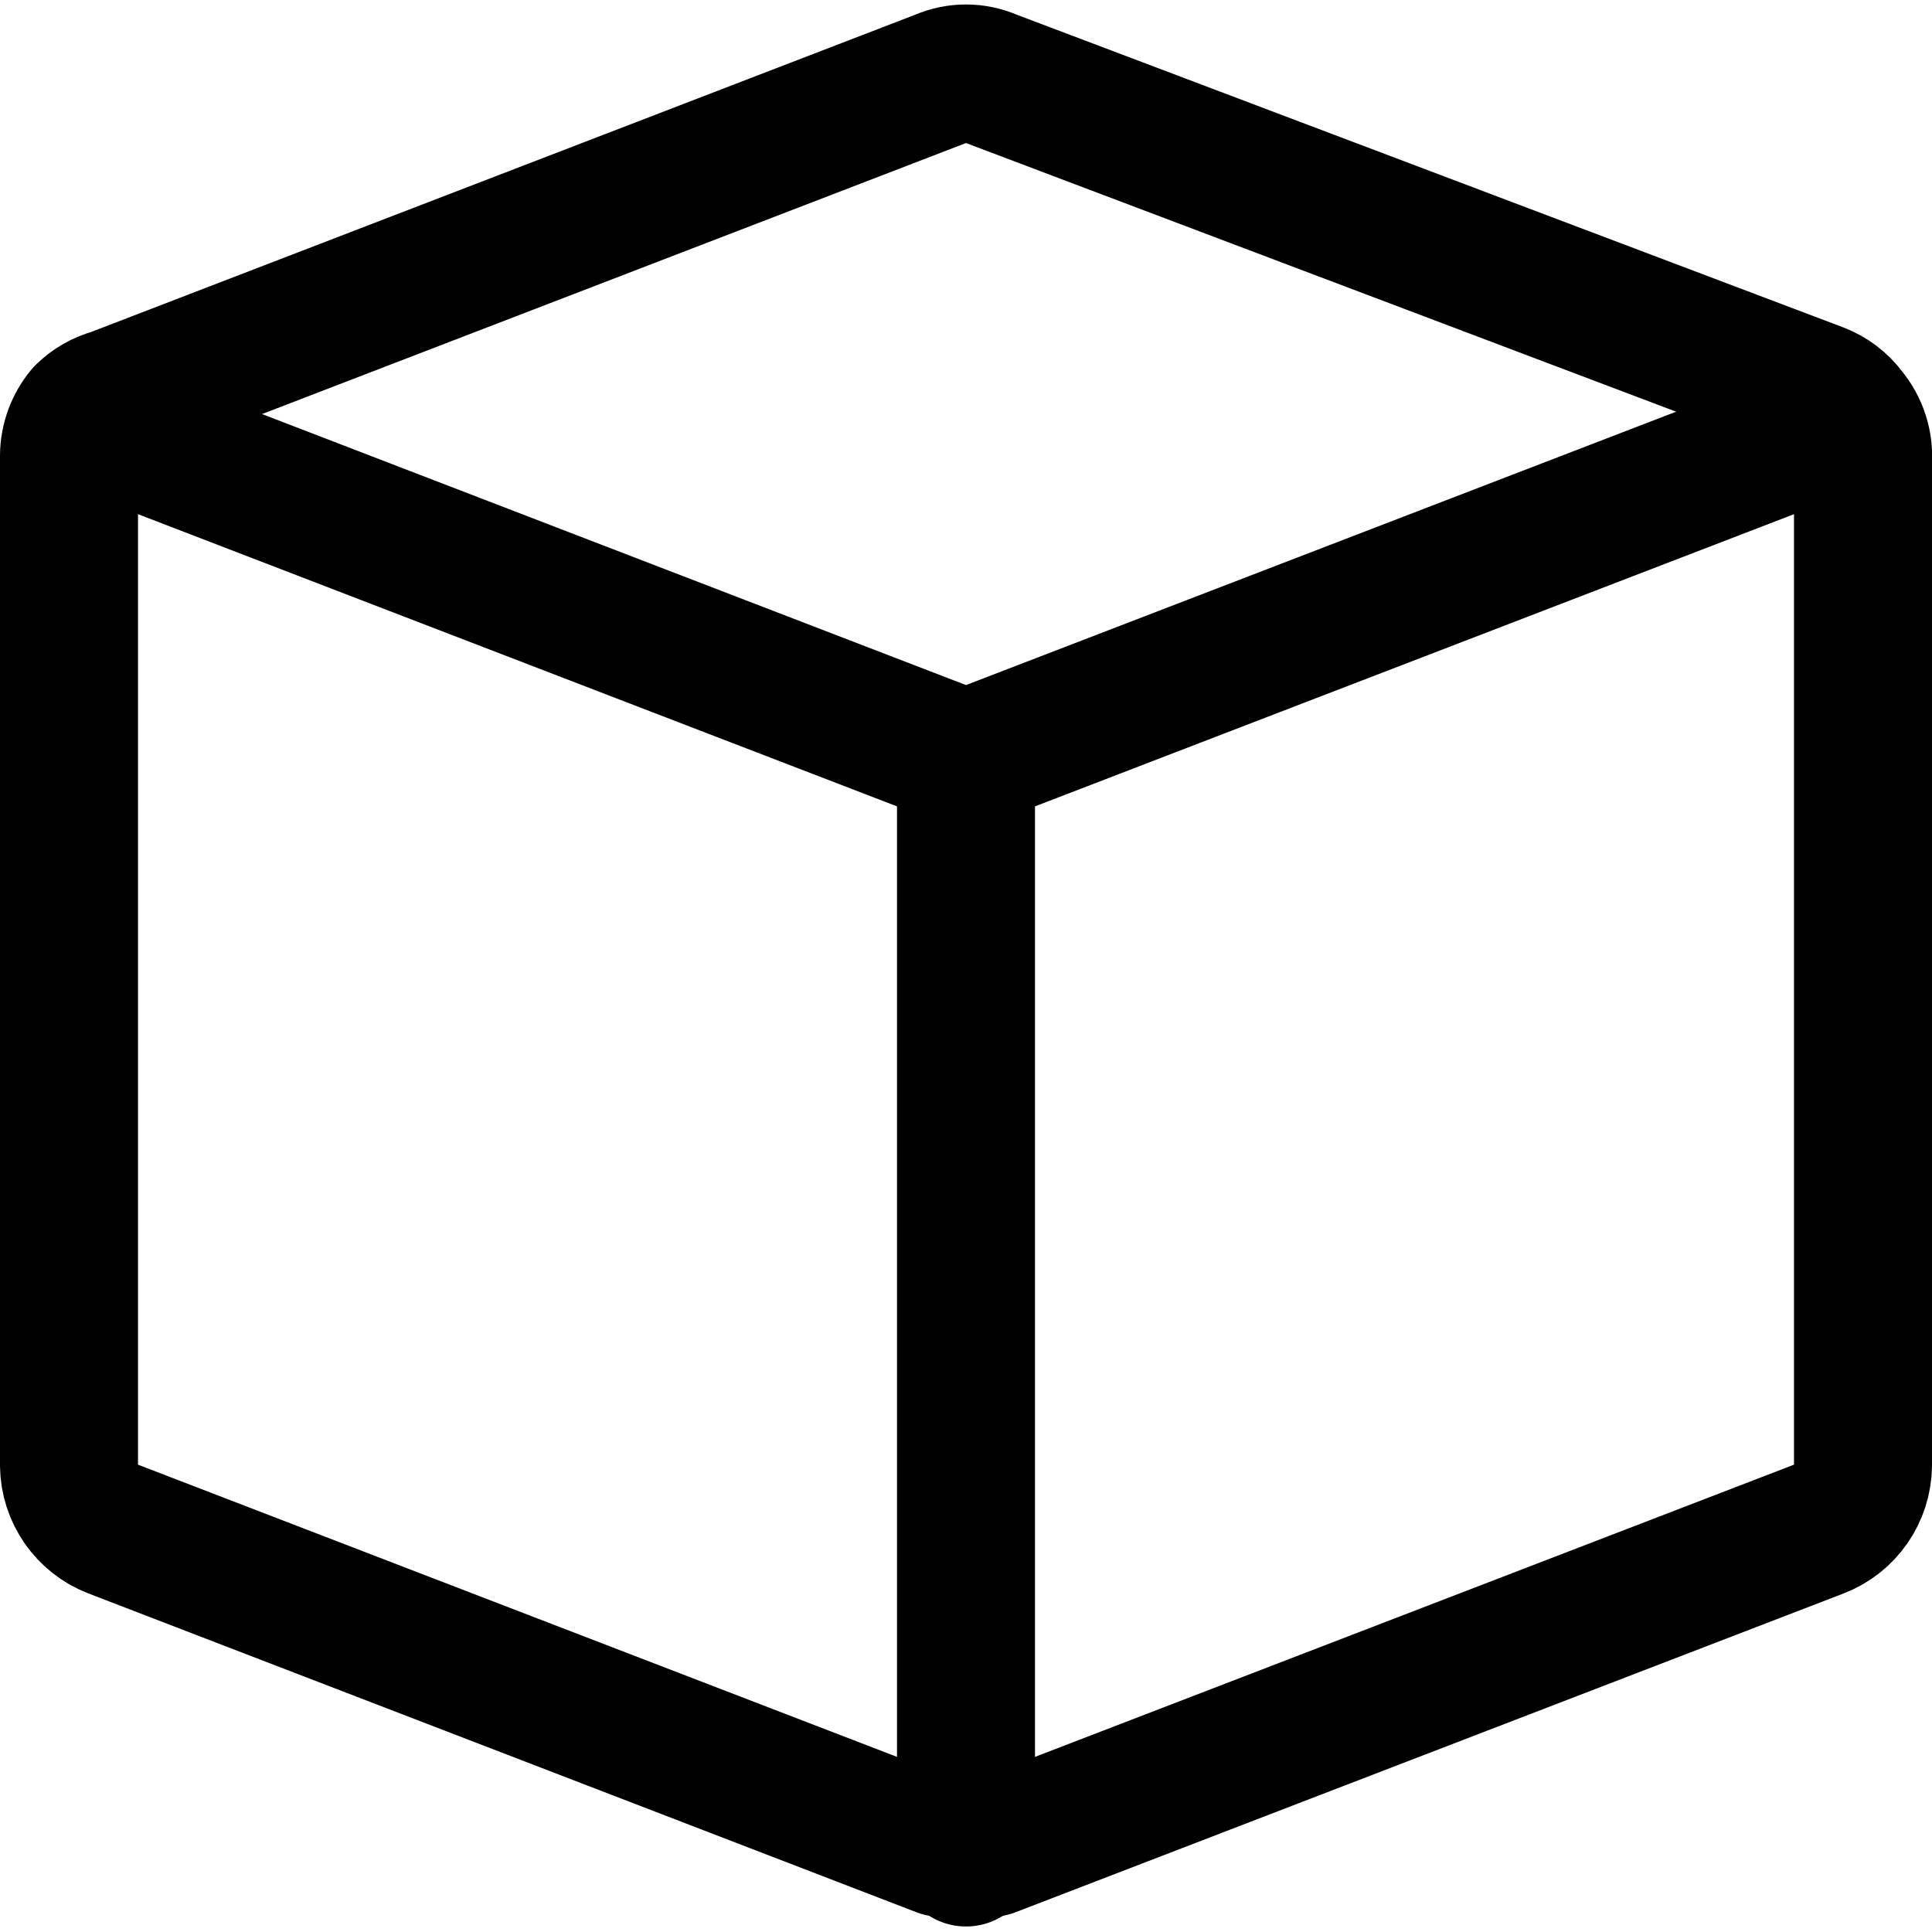
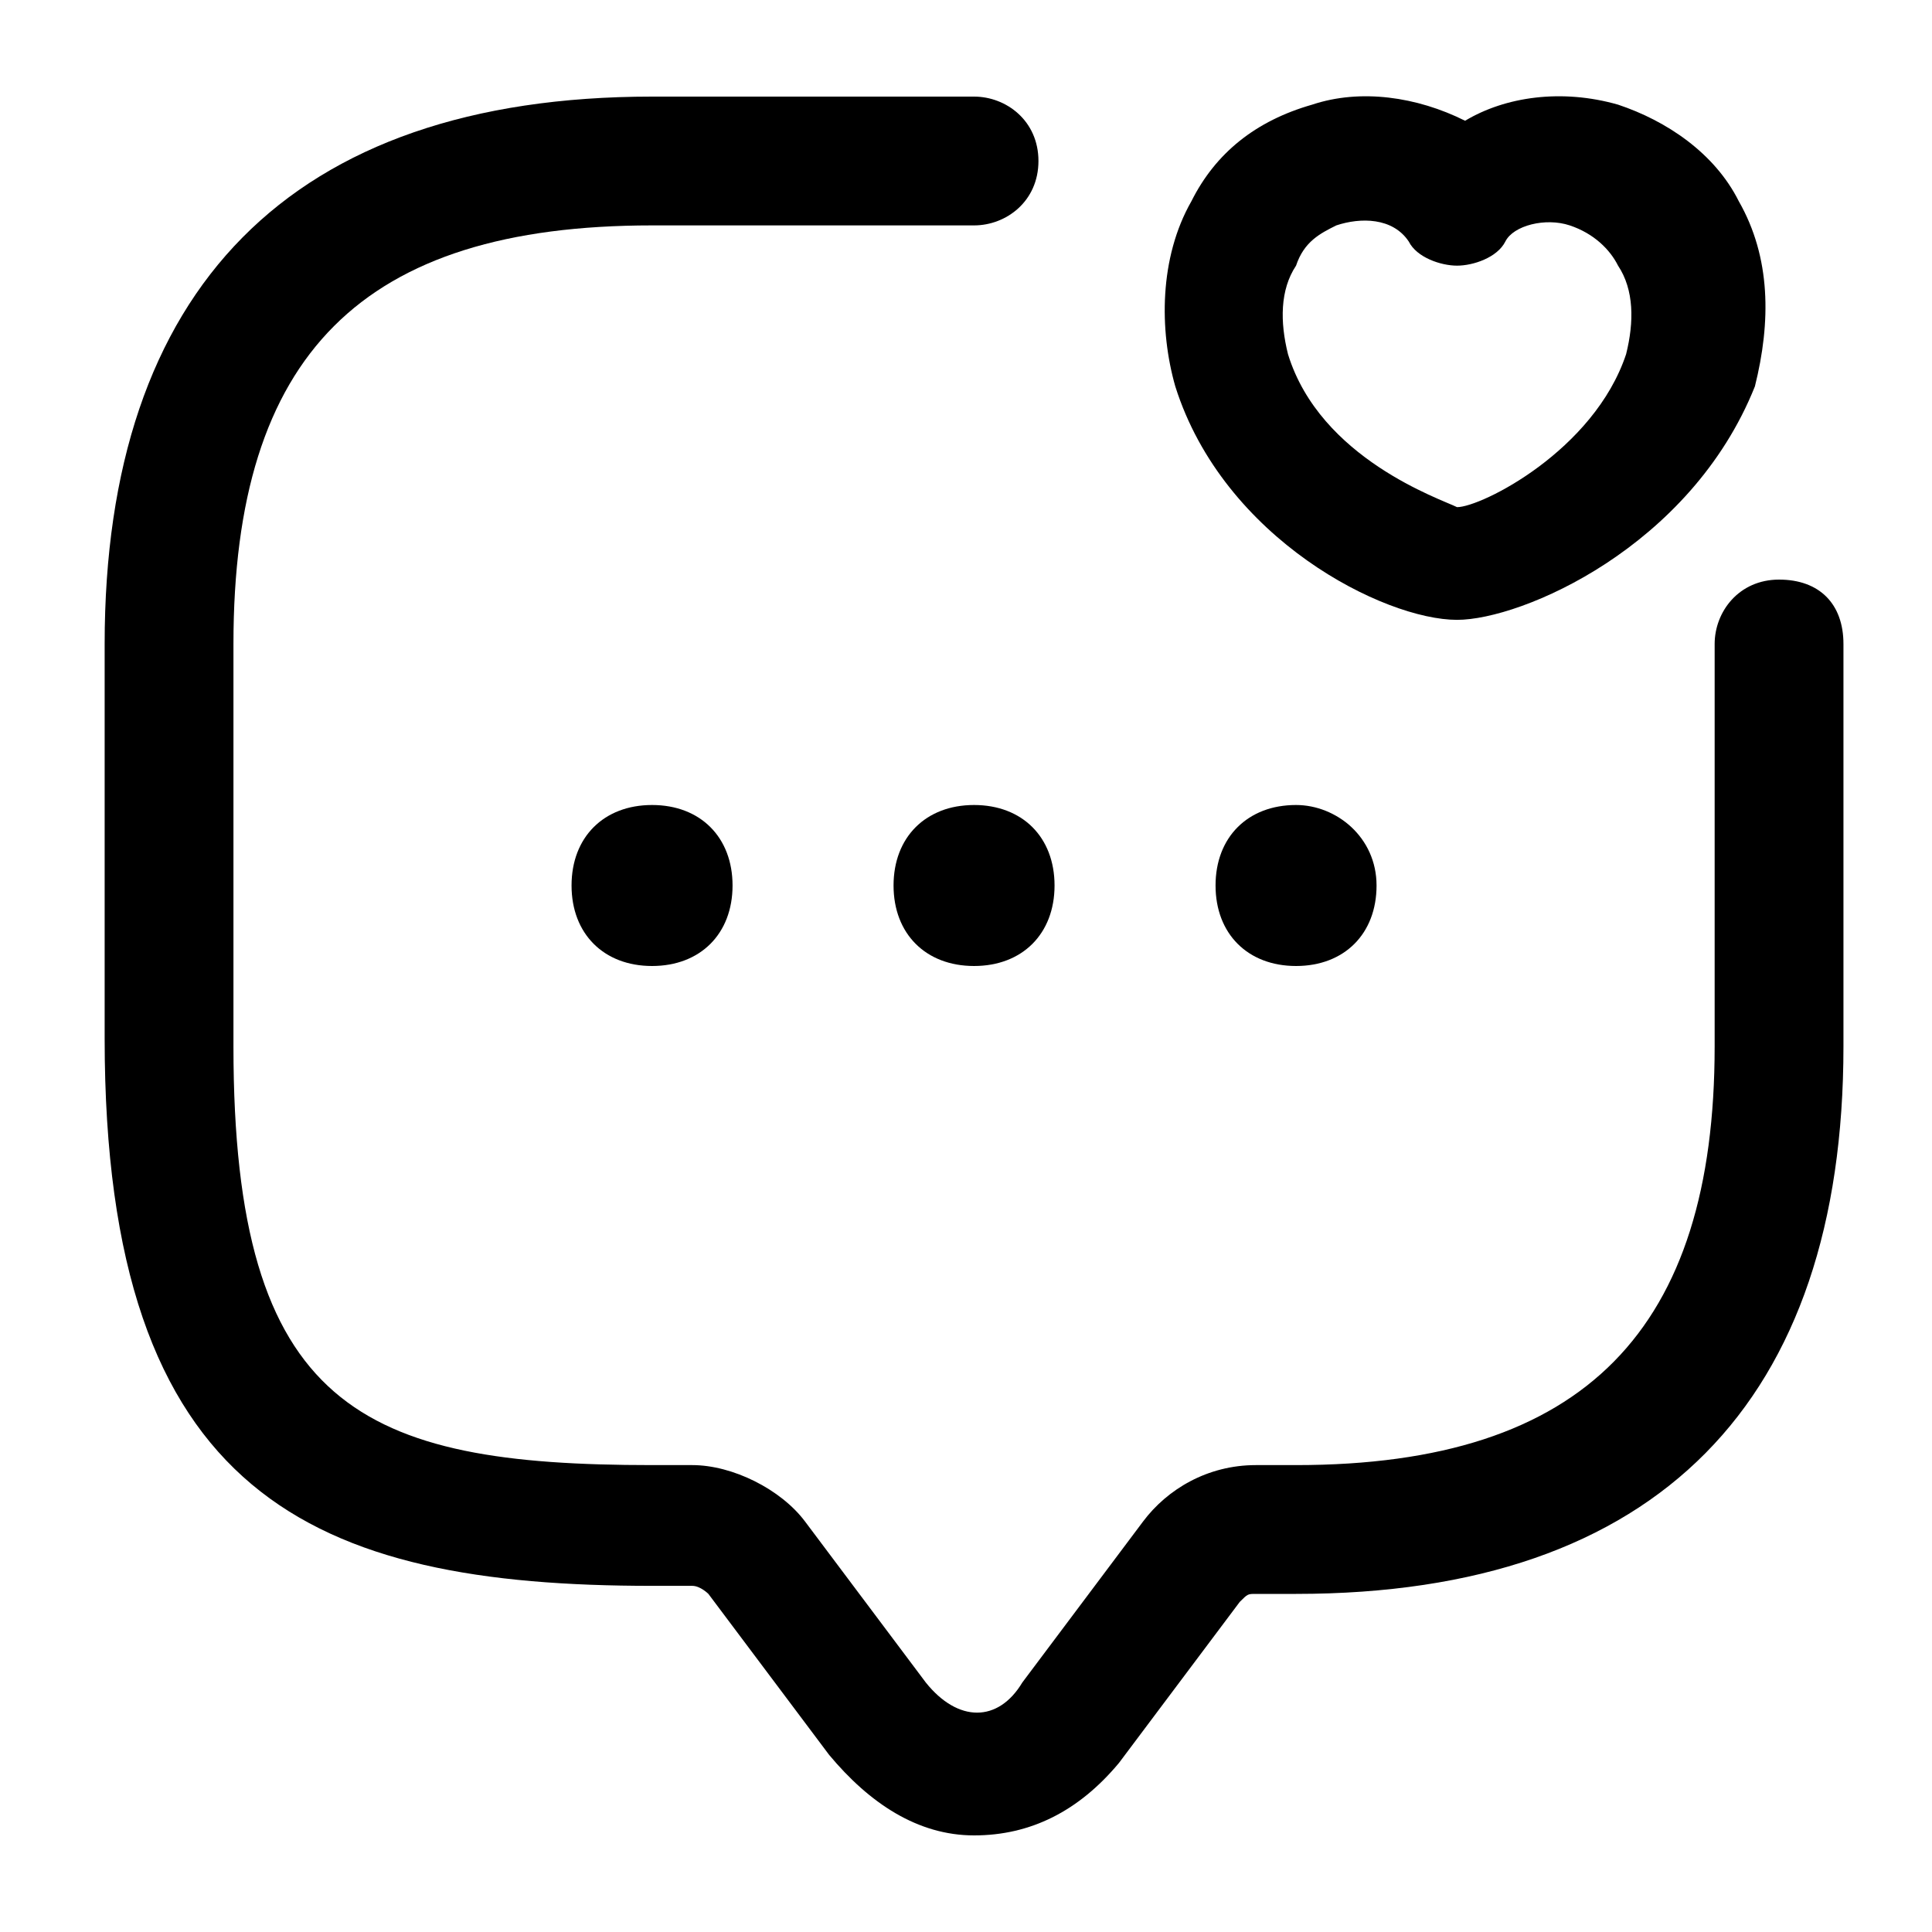
- <svg xmlns="http://www.w3.org/2000/svg" width="14" height="14" viewBox="0 0 14 14">
-   <path fill="none" stroke="currentColor" stroke-linecap="round" stroke-linejoin="round" d="M13.39 3a.47.47 0 0 0-.21-.16l-6-2.27a.45.45 0 0 0-.36 0l-6 2.31A.47.47 0 0 0 .61 3a.48.48 0 0 0-.11.3v7.32a.5.5 0 0 0 .32.46l6 2.31h.36l6-2.31a.5.5 0 0 0 .32-.46V3.34a.48.48 0 0 0-.11-.34Z" />
-   <path fill="none" stroke="currentColor" stroke-linecap="round" stroke-linejoin="round" d="M7 13.46V5.5m0 0v7.96M.61 3.04L7 5.5l6.39-2.46" />
+ <svg xmlns="http://www.w3.org/2000/svg" fill="currentColor" version="1.1" x="0px" y="0px" viewBox="0 0 24 24" style="enable-background:new 0 0 24 24;" xml:space="preserve">
+   <style type="text/css">
+ 	.st0{fill:#2B2B2B;}
+ </style>
+   <path d="M12.1,22.8c-0.7,0-1.3-0.4-1.8-1l-1.5-2c0,0-0.1-0.1-0.2-0.1H8.1c-4.2,0-6.8-1.1-6.8-6.8V8  c0-4.4,2.3-6.8,6.8-6.8h4c0.4,0,0.8,0.3,0.8,0.8s-0.4,0.8-0.8,0.8h-4C4.5,2.8,2.9,4.4,2.9,8v5c0,4.5,1.6,5.2,5.2,5.2h0.5  c0.5,0,1.1,0.3,1.4,0.7l1.5,2c0.4,0.5,0.9,0.5,1.2,0l1.5-2c0.3-0.4,0.8-0.7,1.4-0.7h0.5c3.6,0,5.2-1.7,5.2-5.2V8  c0-0.4,0.3-0.8,0.8-0.8s0.8,0.3,0.8,0.8v5c0,4.4-2.3,6.8-6.8,6.8h-0.5c-0.1,0-0.1,0-0.2,0.1l-1.5,2C13.4,22.5,12.8,22.8,12.1,22.8z" />
+   <path d="M12.1,12c-0.6,0-1-0.4-1-1s0.4-1,1-1s1,0.4,1,1S12.7,12,12.1,12z" />
+   <path d="M16.1,12c-0.6,0-1-0.4-1-1s0.4-1,1-1c0.5,0,1,0.4,1,1S16.7,12,16.1,12z" />
+   <path d="M8.1,12c-0.6,0-1-0.4-1-1s0.4-1,1-1s1,0.4,1,1S8.7,12,8.1,12z" />
+   <path d="M18.1,7.7c-0.9,0-2.9-1-3.5-2.9c-0.2-0.7-0.2-1.6,0.2-2.3c0.3-0.6,0.8-1,1.5-1.2c0.6-0.2,1.3-0.1,1.9,0.2  c0.5-0.3,1.2-0.4,1.9-0.2c0.6,0.2,1.2,0.6,1.5,1.2C22,3.2,22,4,21.8,4.8C21,6.8,18.9,7.7,18.1,7.7z M16,4.4c0.4,1.3,1.9,1.8,2.1,1.9  c0.3,0,1.7-0.7,2.1-1.9c0.1-0.4,0.1-0.8-0.1-1.1c-0.1-0.2-0.3-0.4-0.6-0.5c-0.3-0.1-0.7,0-0.8,0.2c-0.1,0.2-0.4,0.3-0.6,0.3  S17.6,3.2,17.5,3c-0.2-0.3-0.6-0.3-0.9-0.2c-0.2,0.1-0.4,0.2-0.5,0.5C15.9,3.6,15.9,4,16,4.4z" />
</svg>
